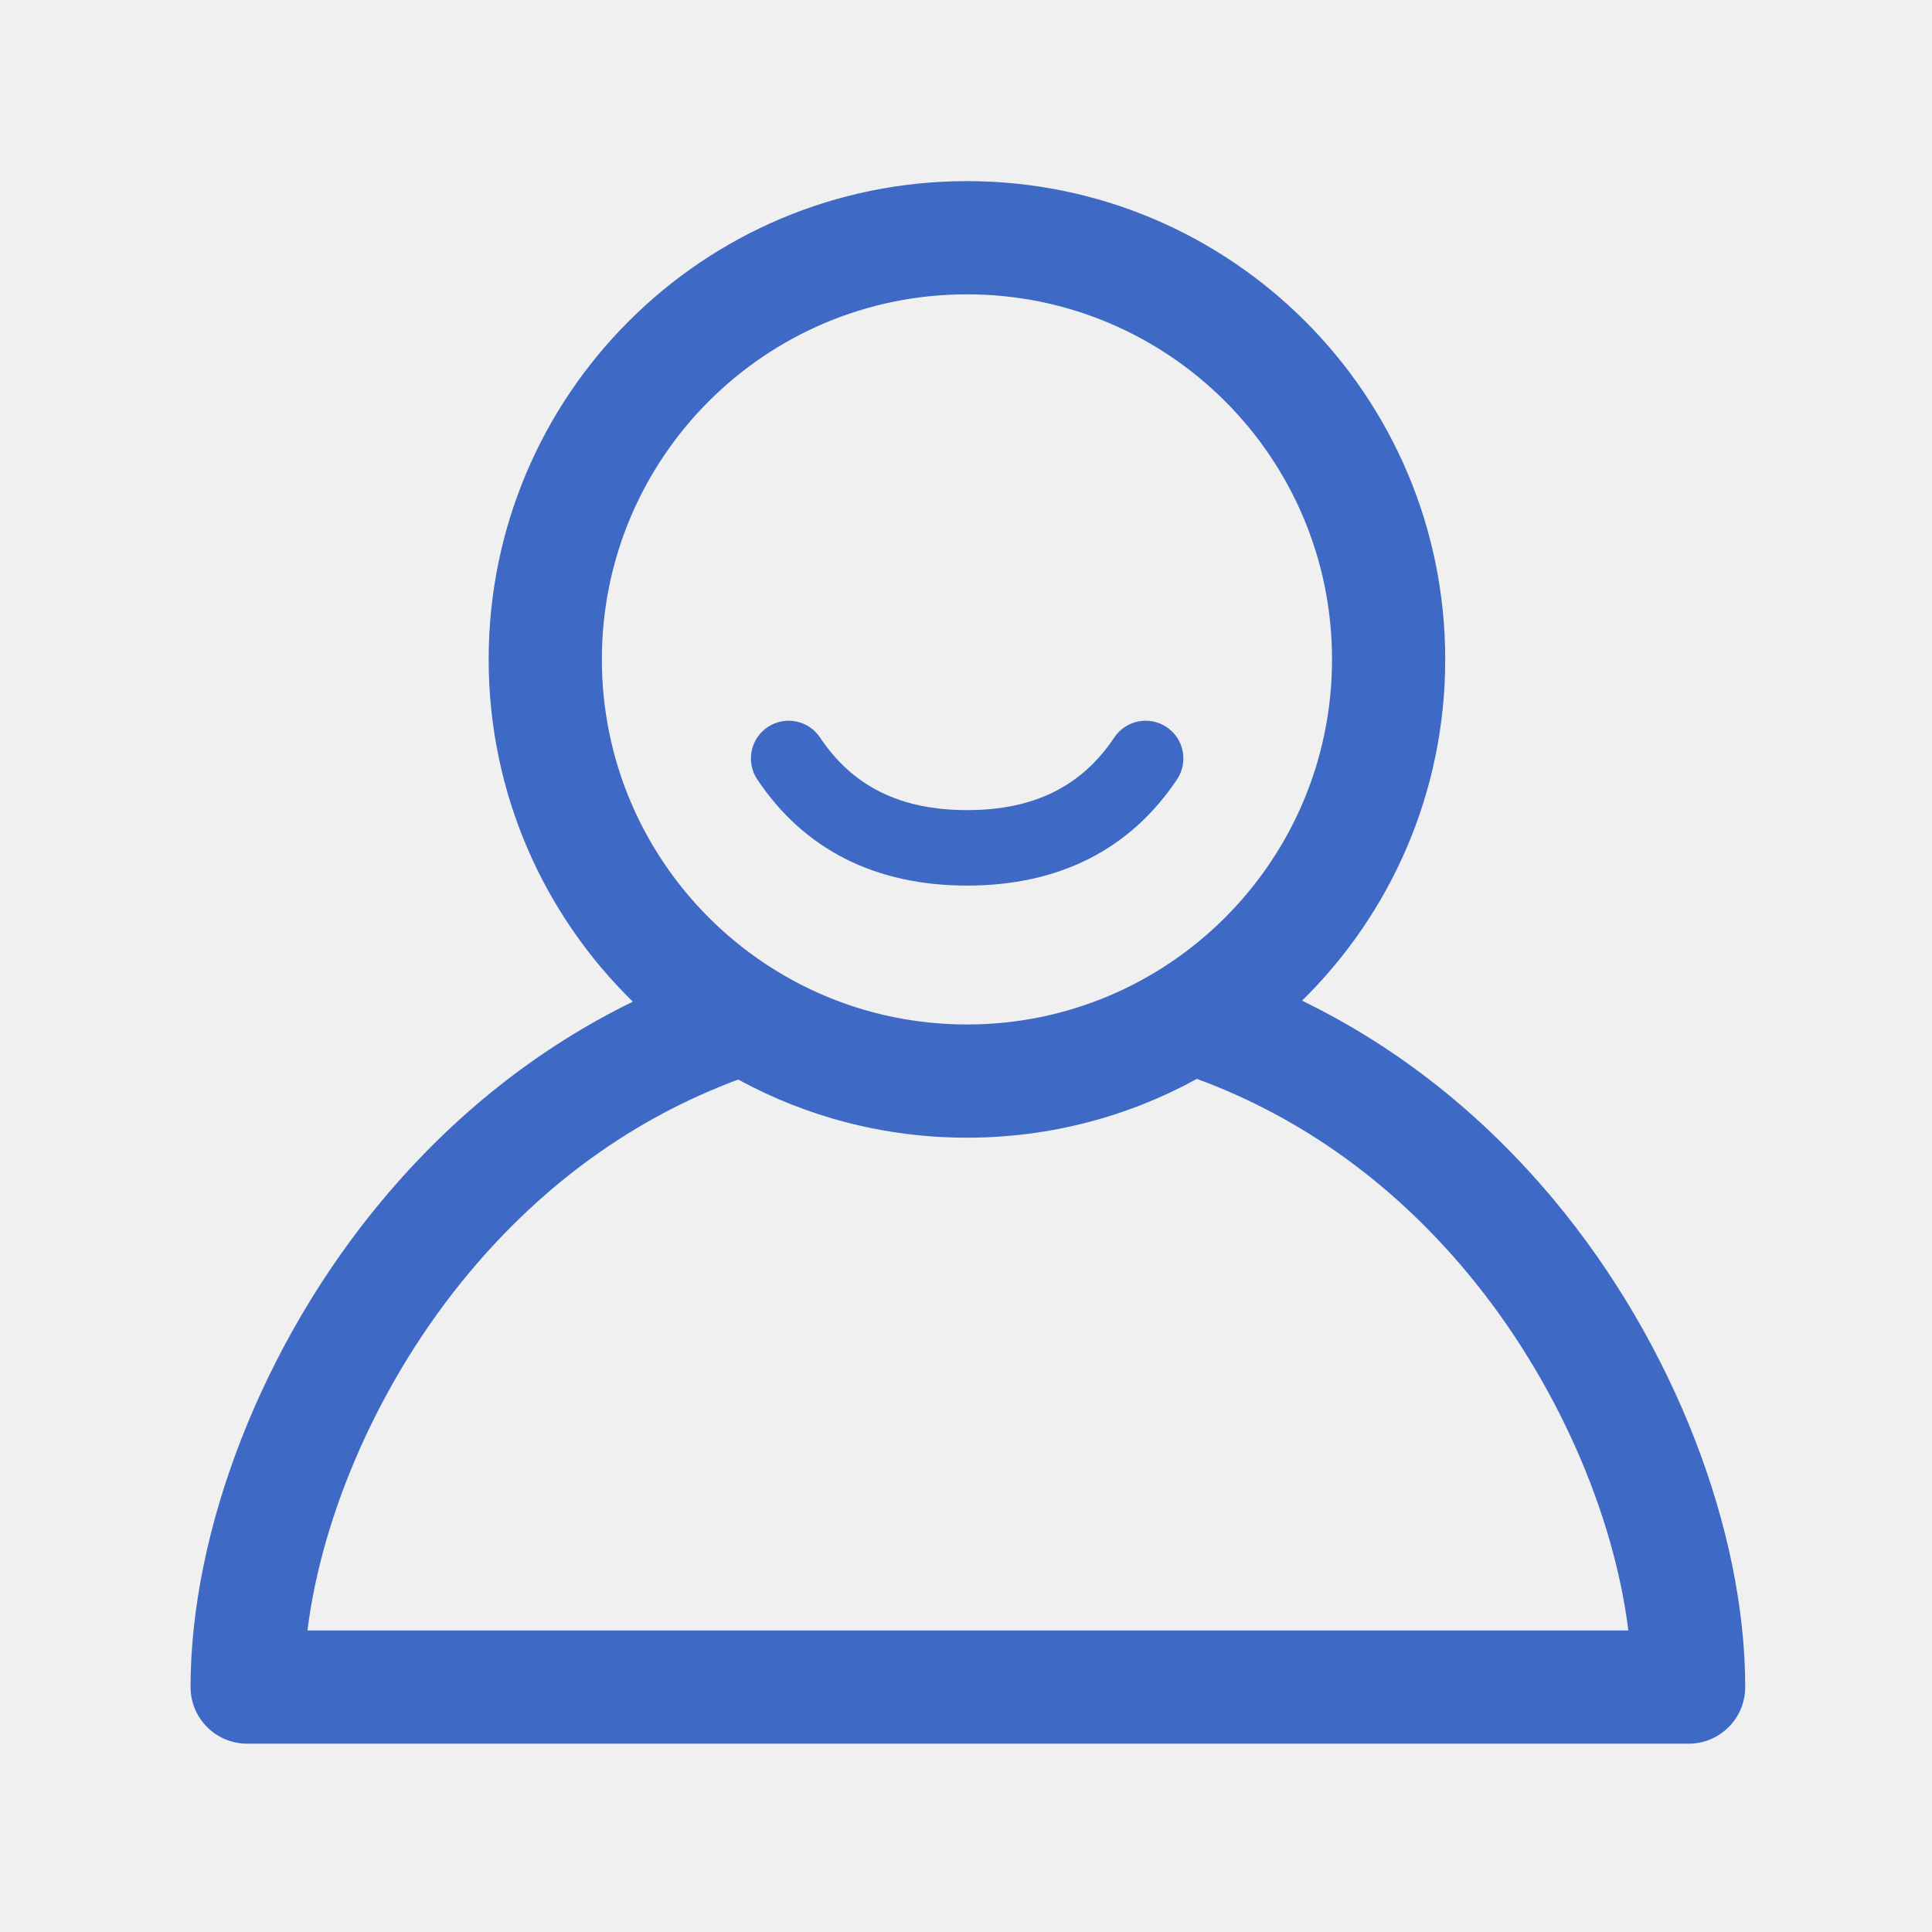
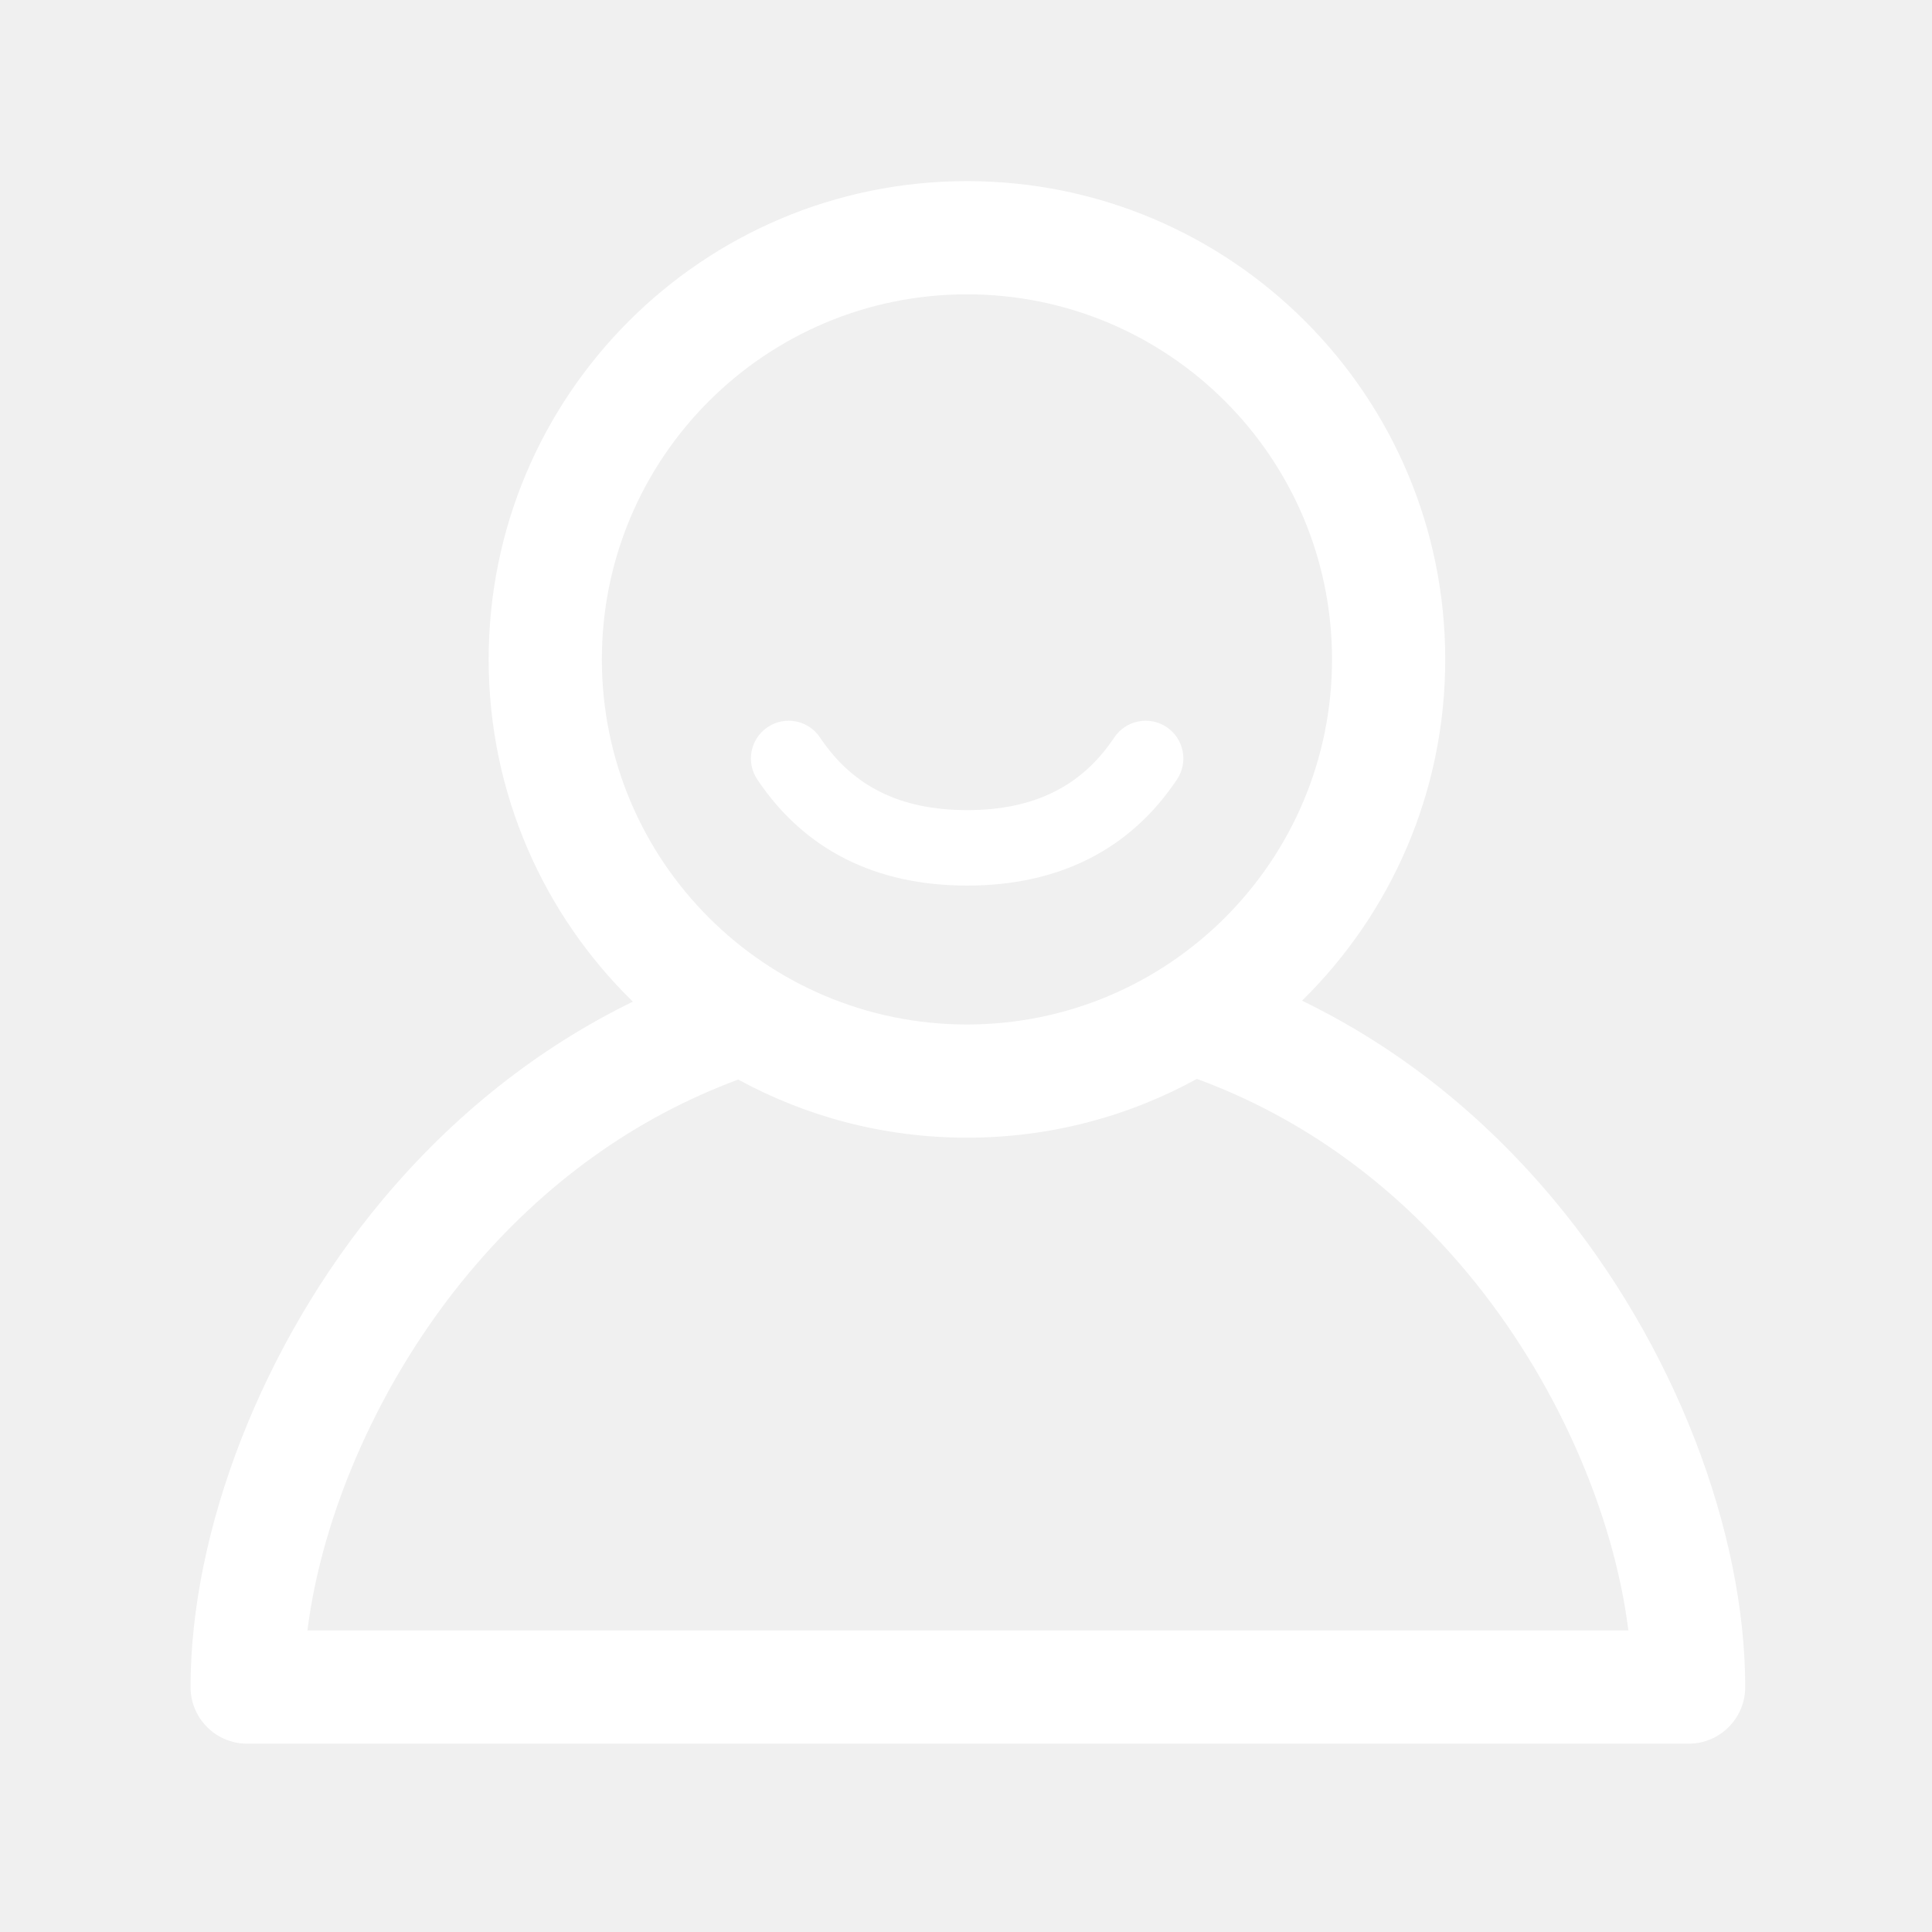
<svg xmlns="http://www.w3.org/2000/svg" t="1562571882628" class="icon" viewBox="0 0 1024 1024" version="1.1" p-id="1559" width="200" height="200">
  <defs>
    <style type="text/css" />
  </defs>
-   <path d="M391.273 572.19c-55.505 20.578-103.417 55.546-142.497 102.249-47.428 56.678-78.074 127.729-85.832 189.747h700.124c-7.72-62.072-38.247-133.123-85.527-189.778-39.192-46.963-87.323-82.052-143.16-102.576C598.214 591.7 556.676 603 512.5 603c-43.911 0-85.215-11.165-121.227-30.81z m-55.851-41.29C288.272 484.864 259 420.6 259 349.5 259 209.496 372.496 96 512.5 96 652.504 96 766 209.496 766 349.5c0 70.836-29.054 134.887-75.896 180.884 51.101 24.786 95.975 60.61 133.504 105.58C887.544 712.58 925 811.699 925 894.187c0 16.569-13.431 30-30 30H131c-16.569 0-30-13.431-30-30 0-82.452 37.62-181.601 101.76-258.252 37.357-44.643 81.946-80.273 132.662-105.035zM512.5 543C619.367 543 706 456.367 706 349.5S619.367 156 512.5 156 319 242.633 319 349.5 405.633 543 512.5 543z" fill="#3e69c5" p-id="1560" />
-   <path d="M401.364 413.101c-6.131-9.188-3.653-21.606 5.535-27.737 9.188-6.131 21.606-3.653 27.737 5.535 17.249 25.848 42.468 38.477 77.968 38.477s60.719-12.63 77.967-38.477c6.131-9.188 18.55-11.666 27.738-5.535 9.187 6.131 11.665 18.55 5.534 27.737-24.903 37.32-62.754 56.275-111.24 56.275-48.485 0-86.335-18.955-111.24-56.275z" fill="#3e69c5" p-id="1561" />
+   <path d="M391.273 572.19c-55.505 20.578-103.417 55.546-142.497 102.249-47.428 56.678-78.074 127.729-85.832 189.747h700.124c-7.72-62.072-38.247-133.123-85.527-189.778-39.192-46.963-87.323-82.052-143.16-102.576C598.214 591.7 556.676 603 512.5 603c-43.911 0-85.215-11.165-121.227-30.81z m-55.851-41.29C288.272 484.864 259 420.6 259 349.5 259 209.496 372.496 96 512.5 96 652.504 96 766 209.496 766 349.5c0 70.836-29.054 134.887-75.896 180.884 51.101 24.786 95.975 60.61 133.504 105.58C887.544 712.58 925 811.699 925 894.187c0 16.569-13.431 30-30 30H131c-16.569 0-30-13.431-30-30 0-82.452 37.62-181.601 101.76-258.252 37.357-44.643 81.946-80.273 132.662-105.035zM512.5 543C619.367 543 706 456.367 706 349.5S619.367 156 512.5 156 319 242.633 319 349.5 405.633 543 512.5 543z" fill="#fff" p-id="1560" />
+   <path d="M401.364 413.101c-6.131-9.188-3.653-21.606 5.535-27.737 9.188-6.131 21.606-3.653 27.737 5.535 17.249 25.848 42.468 38.477 77.968 38.477s60.719-12.63 77.967-38.477c6.131-9.188 18.55-11.666 27.738-5.535 9.187 6.131 11.665 18.55 5.534 27.737-24.903 37.32-62.754 56.275-111.24 56.275-48.485 0-86.335-18.955-111.24-56.275z" fill="#fff" p-id="1561" />
</svg>
